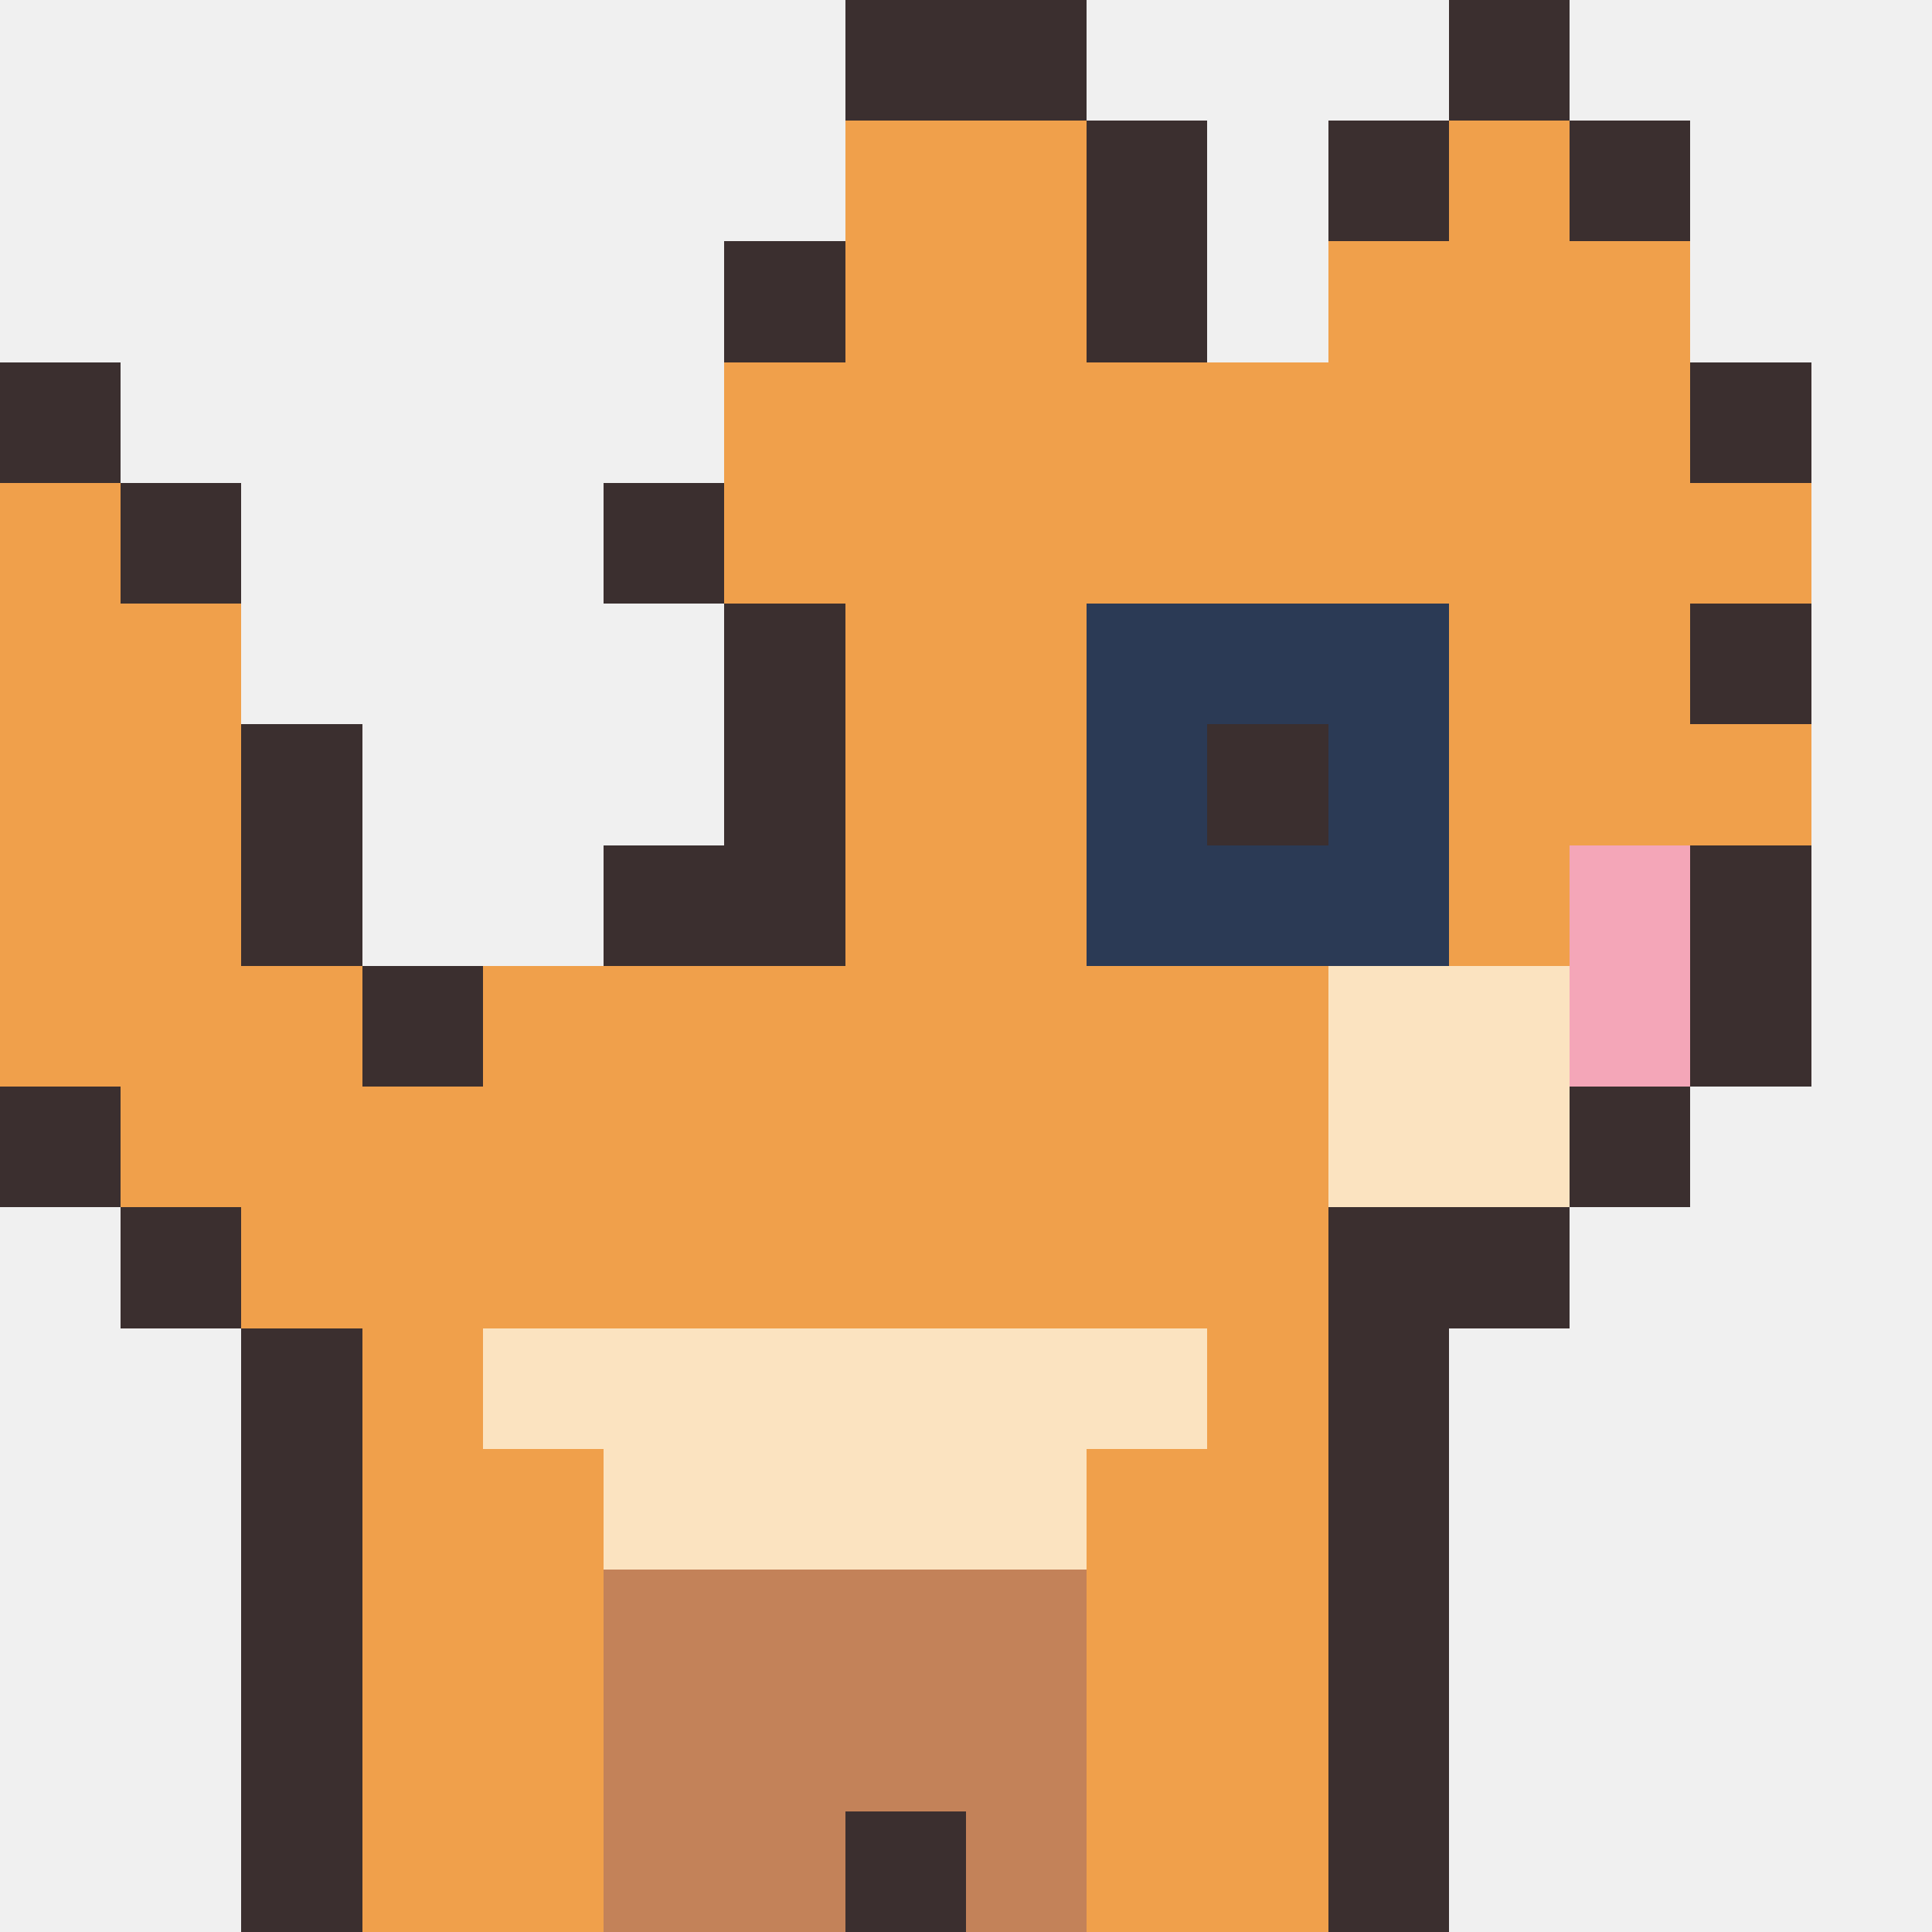
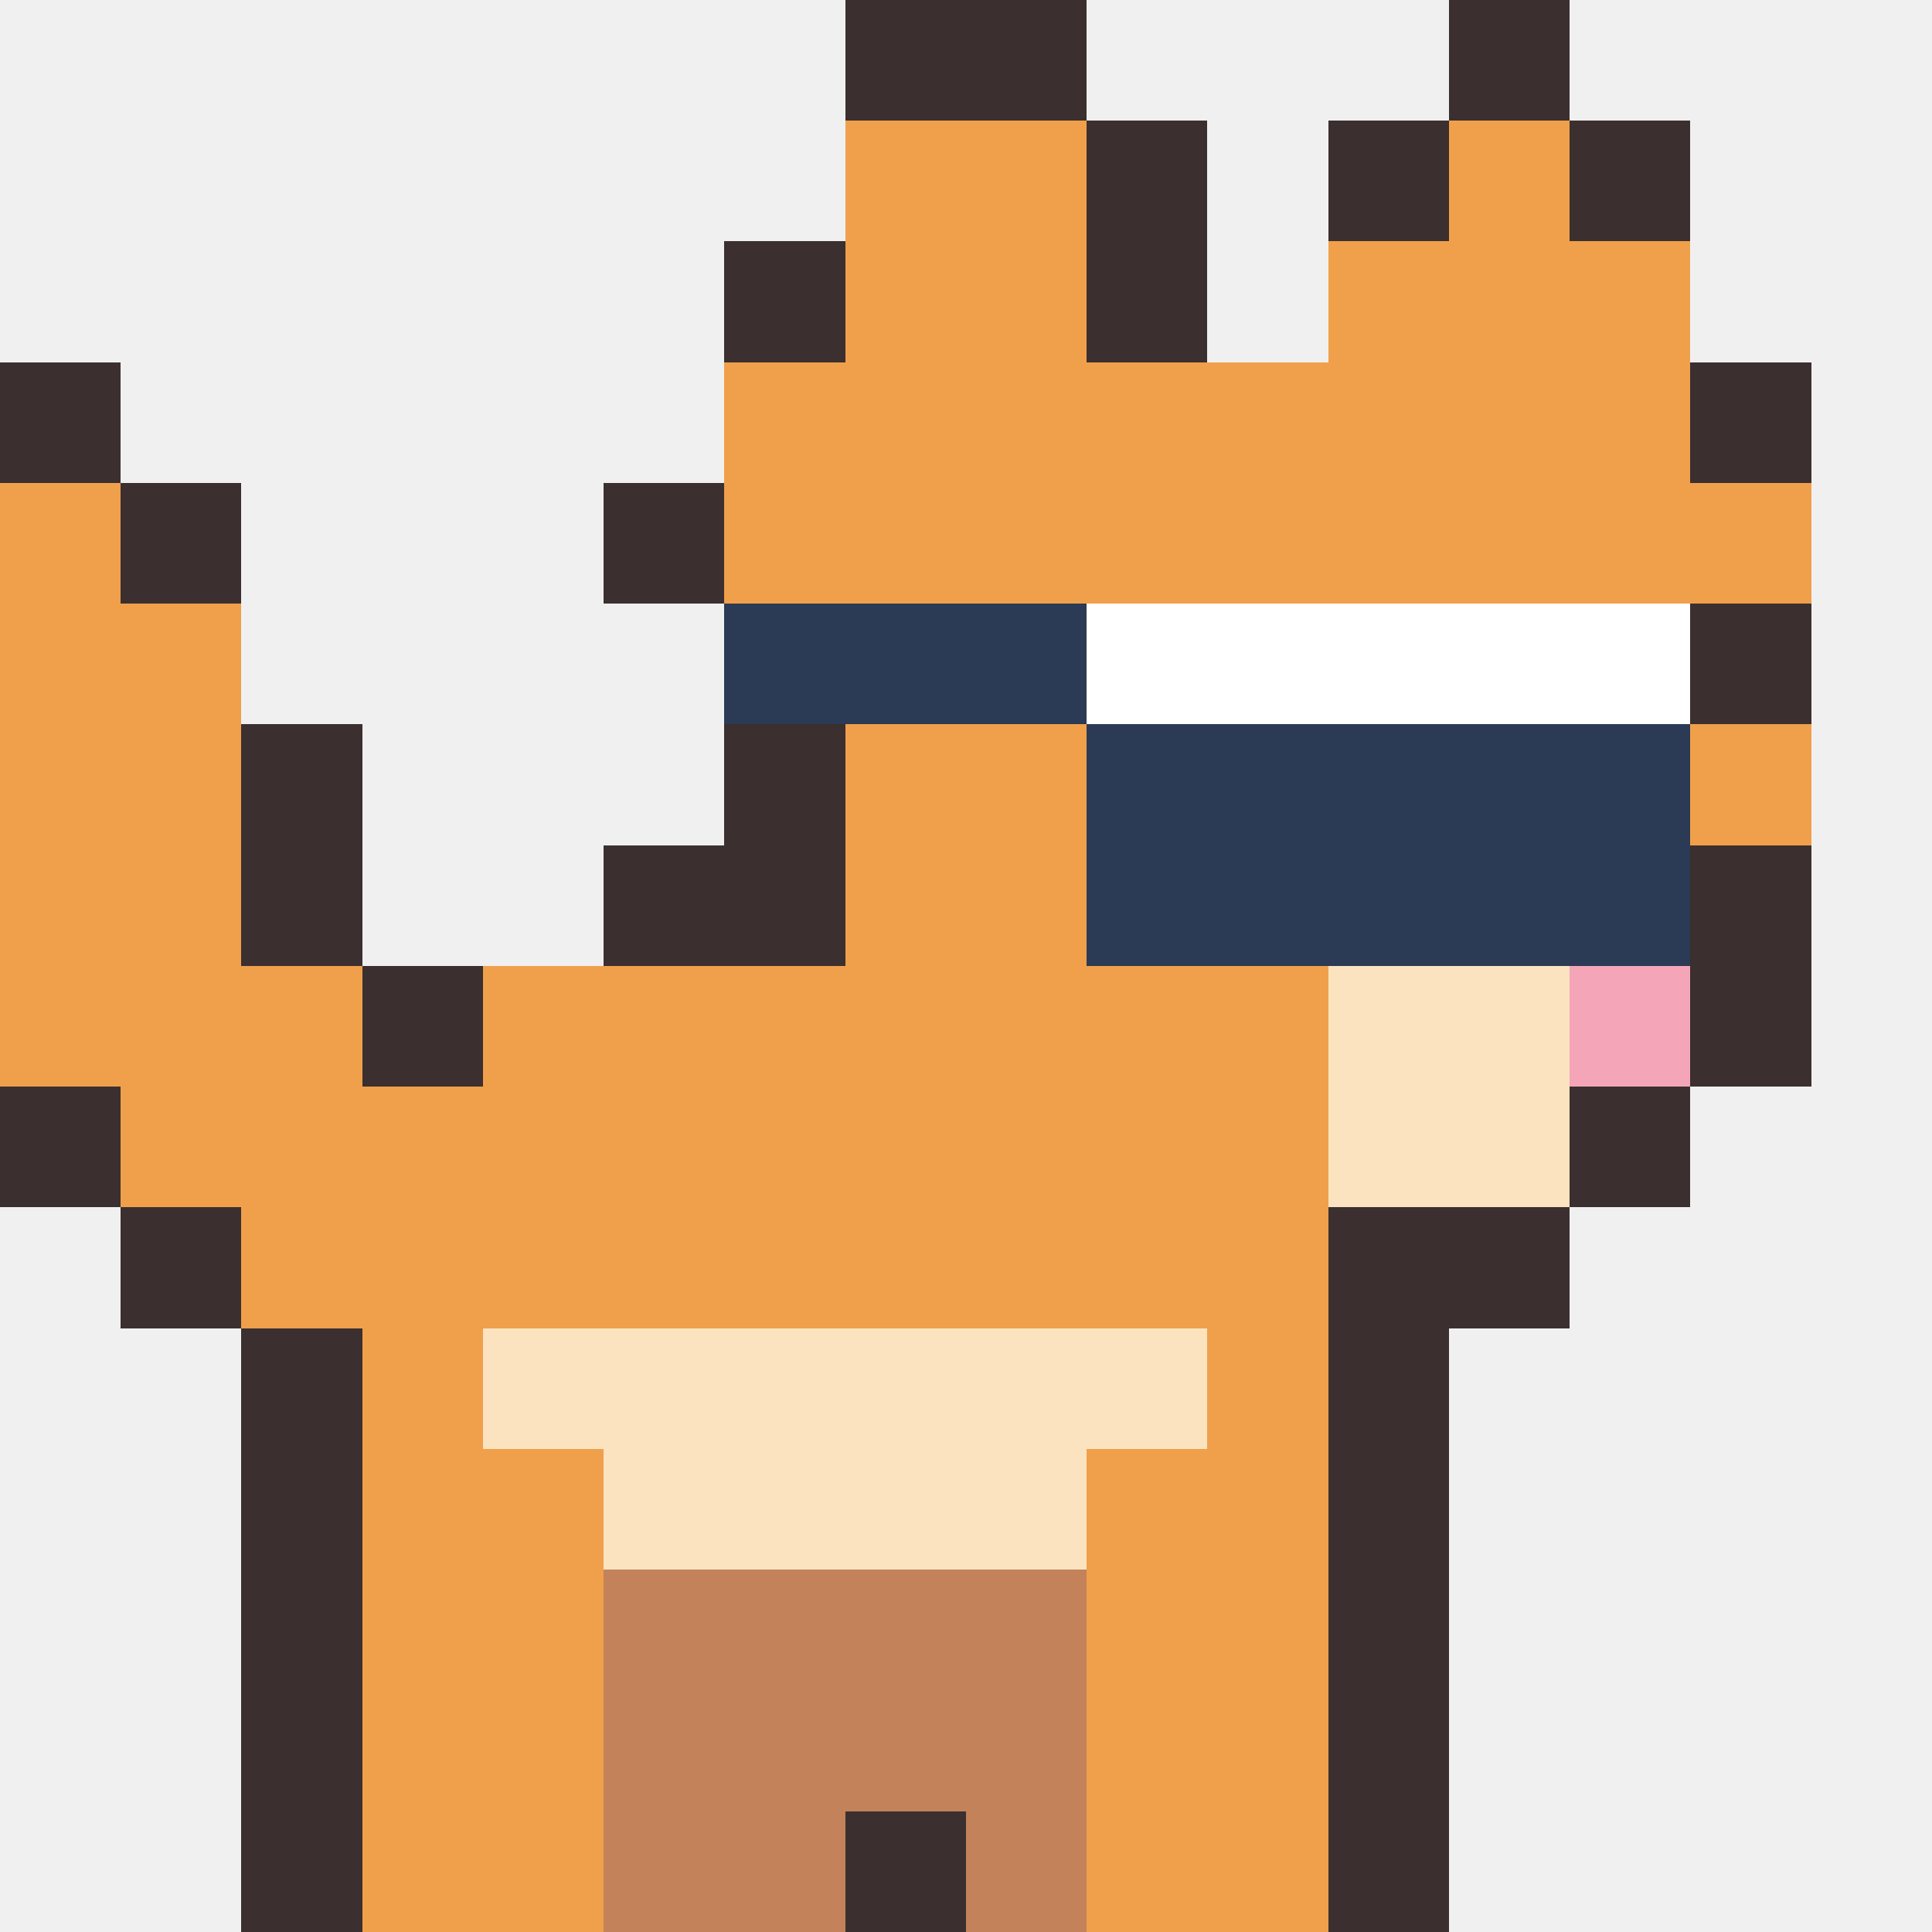
<svg xmlns="http://www.w3.org/2000/svg" width="128" height="128" viewBox="0 0 128 128" shape-rendering="crispEdges">
  <rect x="56" y="0" width="16" height="4" fill="#3b2f2f" />
  <rect x="96" y="0" width="8" height="4" fill="#3b2f2f" />
  <rect x="56" y="4" width="16" height="4" fill="#3b2f2f" />
  <rect x="96" y="4" width="8" height="4" fill="#3b2f2f" />
  <rect x="56" y="8" width="16" height="4" fill="#f0a04b" />
  <rect x="72" y="8" width="8" height="4" fill="#3b2f2f" />
  <rect x="88" y="8" width="8" height="4" fill="#3b2f2f" />
  <rect x="96" y="8" width="8" height="4" fill="#f0a04b" />
  <rect x="104" y="8" width="8" height="4" fill="#3b2f2f" />
  <rect x="56" y="12" width="16" height="4" fill="#f0a04b" />
  <rect x="72" y="12" width="8" height="4" fill="#3b2f2f" />
  <rect x="88" y="12" width="8" height="4" fill="#3b2f2f" />
  <rect x="96" y="12" width="8" height="4" fill="#f0a04b" />
  <rect x="104" y="12" width="8" height="4" fill="#3b2f2f" />
  <rect x="48" y="16" width="8" height="4" fill="#3b2f2f" />
  <rect x="56" y="16" width="16" height="4" fill="#f0a04b" />
  <rect x="72" y="16" width="8" height="4" fill="#3b2f2f" />
  <rect x="88" y="16" width="24" height="4" fill="#f0a04b" />
  <rect x="48" y="20" width="8" height="4" fill="#3b2f2f" />
  <rect x="56" y="20" width="16" height="4" fill="#f0a04b" />
  <rect x="72" y="20" width="8" height="4" fill="#3b2f2f" />
  <rect x="88" y="20" width="24" height="4" fill="#f0a04b" />
  <rect x="0" y="24" width="8" height="4" fill="#3b2f2f" />
  <rect x="48" y="24" width="64" height="4" fill="#f0a04b" />
  <rect x="112" y="24" width="8" height="4" fill="#3b2f2f" />
  <rect x="0" y="28" width="8" height="4" fill="#3b2f2f" />
  <rect x="48" y="28" width="64" height="4" fill="#f0a04b" />
  <rect x="112" y="28" width="8" height="4" fill="#3b2f2f" />
  <rect x="0" y="32" width="8" height="4" fill="#f0a04b" />
  <rect x="8" y="32" width="8" height="4" fill="#3b2f2f" />
  <rect x="40" y="32" width="8" height="4" fill="#3b2f2f" />
  <rect x="48" y="32" width="72" height="4" fill="#f0a04b" />
  <rect x="0" y="36" width="8" height="4" fill="#f0a04b" />
  <rect x="8" y="36" width="8" height="4" fill="#3b2f2f" />
  <rect x="40" y="36" width="8" height="4" fill="#3b2f2f" />
  <rect x="48" y="36" width="72" height="4" fill="#f0a04b" />
  <rect x="0" y="40" width="16" height="4" fill="#f0a04b" />
-   <rect x="48" y="40" width="8" height="4" fill="#3b2f2f" />
-   <rect x="56" y="40" width="16" height="4" fill="#f0a04b" />
-   <rect x="72" y="40" width="24" height="4" fill="#2b3a55" />
-   <rect x="96" y="40" width="16" height="4" fill="#f0a04b" />
+   <rect x="48" y="40" width="24" height="4" fill="#2b3a55" />
+   <rect x="72" y="40" width="40" height="4" fill="#ffffff" />
  <rect x="112" y="40" width="8" height="4" fill="#3b2f2f" />
  <rect x="0" y="44" width="16" height="4" fill="#f0a04b" />
-   <rect x="48" y="44" width="8" height="4" fill="#3b2f2f" />
-   <rect x="56" y="44" width="16" height="4" fill="#f0a04b" />
-   <rect x="72" y="44" width="24" height="4" fill="#2b3a55" />
-   <rect x="96" y="44" width="16" height="4" fill="#f0a04b" />
+   <rect x="48" y="44" width="24" height="4" fill="#2b3a55" />
+   <rect x="72" y="44" width="40" height="4" fill="#ffffff" />
  <rect x="112" y="44" width="8" height="4" fill="#3b2f2f" />
  <rect x="0" y="48" width="16" height="4" fill="#f0a04b" />
  <rect x="16" y="48" width="8" height="4" fill="#3b2f2f" />
  <rect x="48" y="48" width="8" height="4" fill="#3b2f2f" />
  <rect x="56" y="48" width="16" height="4" fill="#f0a04b" />
-   <rect x="72" y="48" width="8" height="4" fill="#2b3a55" />
-   <rect x="80" y="48" width="8" height="4" fill="#3b2f2f" />
-   <rect x="88" y="48" width="8" height="4" fill="#2b3a55" />
-   <rect x="96" y="48" width="24" height="4" fill="#f0a04b" />
+   <rect x="72" y="48" width="40" height="4" fill="#2b3a55" />
+   <rect x="112" y="48" width="8" height="4" fill="#f0a04b" />
  <rect x="0" y="52" width="16" height="4" fill="#f0a04b" />
  <rect x="16" y="52" width="8" height="4" fill="#3b2f2f" />
  <rect x="48" y="52" width="8" height="4" fill="#3b2f2f" />
  <rect x="56" y="52" width="16" height="4" fill="#f0a04b" />
-   <rect x="72" y="52" width="8" height="4" fill="#2b3a55" />
-   <rect x="80" y="52" width="8" height="4" fill="#3b2f2f" />
-   <rect x="88" y="52" width="8" height="4" fill="#2b3a55" />
-   <rect x="96" y="52" width="24" height="4" fill="#f0a04b" />
+   <rect x="72" y="52" width="40" height="4" fill="#2b3a55" />
+   <rect x="112" y="52" width="8" height="4" fill="#f0a04b" />
  <rect x="0" y="56" width="16" height="4" fill="#f0a04b" />
  <rect x="16" y="56" width="8" height="4" fill="#3b2f2f" />
  <rect x="40" y="56" width="16" height="4" fill="#3b2f2f" />
  <rect x="56" y="56" width="16" height="4" fill="#f0a04b" />
-   <rect x="72" y="56" width="24" height="4" fill="#2b3a55" />
-   <rect x="96" y="56" width="8" height="4" fill="#f0a04b" />
-   <rect x="104" y="56" width="8" height="4" fill="#f4a6b8" />
+   <rect x="72" y="56" width="40" height="4" fill="#2b3a55" />
  <rect x="112" y="56" width="8" height="4" fill="#3b2f2f" />
  <rect x="0" y="60" width="16" height="4" fill="#f0a04b" />
  <rect x="16" y="60" width="8" height="4" fill="#3b2f2f" />
  <rect x="40" y="60" width="16" height="4" fill="#3b2f2f" />
  <rect x="56" y="60" width="16" height="4" fill="#f0a04b" />
-   <rect x="72" y="60" width="24" height="4" fill="#2b3a55" />
-   <rect x="96" y="60" width="8" height="4" fill="#f0a04b" />
-   <rect x="104" y="60" width="8" height="4" fill="#f4a6b8" />
+   <rect x="72" y="60" width="40" height="4" fill="#2b3a55" />
  <rect x="112" y="60" width="8" height="4" fill="#3b2f2f" />
  <rect x="0" y="64" width="24" height="4" fill="#f0a04b" />
  <rect x="24" y="64" width="8" height="4" fill="#3b2f2f" />
  <rect x="32" y="64" width="56" height="4" fill="#f0a04b" />
  <rect x="88" y="64" width="16" height="4" fill="#fbe3c0" />
  <rect x="104" y="64" width="8" height="4" fill="#f4a6b8" />
  <rect x="112" y="64" width="8" height="4" fill="#3b2f2f" />
  <rect x="0" y="68" width="24" height="4" fill="#f0a04b" />
  <rect x="24" y="68" width="8" height="4" fill="#3b2f2f" />
  <rect x="32" y="68" width="56" height="4" fill="#f0a04b" />
  <rect x="88" y="68" width="16" height="4" fill="#fbe3c0" />
  <rect x="104" y="68" width="8" height="4" fill="#f4a6b8" />
  <rect x="112" y="68" width="8" height="4" fill="#3b2f2f" />
  <rect x="0" y="72" width="8" height="4" fill="#3b2f2f" />
  <rect x="8" y="72" width="80" height="4" fill="#f0a04b" />
  <rect x="88" y="72" width="16" height="4" fill="#fbe3c0" />
  <rect x="104" y="72" width="8" height="4" fill="#3b2f2f" />
  <rect x="0" y="76" width="8" height="4" fill="#3b2f2f" />
  <rect x="8" y="76" width="80" height="4" fill="#f0a04b" />
  <rect x="88" y="76" width="16" height="4" fill="#fbe3c0" />
  <rect x="104" y="76" width="8" height="4" fill="#3b2f2f" />
  <rect x="8" y="80" width="8" height="4" fill="#3b2f2f" />
  <rect x="16" y="80" width="72" height="4" fill="#f0a04b" />
  <rect x="88" y="80" width="16" height="4" fill="#3b2f2f" />
  <rect x="8" y="84" width="8" height="4" fill="#3b2f2f" />
  <rect x="16" y="84" width="72" height="4" fill="#f0a04b" />
  <rect x="88" y="84" width="16" height="4" fill="#3b2f2f" />
  <rect x="16" y="88" width="8" height="4" fill="#3b2f2f" />
  <rect x="24" y="88" width="8" height="4" fill="#f0a04b" />
  <rect x="32" y="88" width="48" height="4" fill="#fbe3c0" />
  <rect x="80" y="88" width="8" height="4" fill="#f0a04b" />
  <rect x="88" y="88" width="8" height="4" fill="#3b2f2f" />
  <rect x="16" y="92" width="8" height="4" fill="#3b2f2f" />
  <rect x="24" y="92" width="8" height="4" fill="#f0a04b" />
  <rect x="32" y="92" width="48" height="4" fill="#fbe3c0" />
  <rect x="80" y="92" width="8" height="4" fill="#f0a04b" />
  <rect x="88" y="92" width="8" height="4" fill="#3b2f2f" />
  <rect x="16" y="96" width="8" height="4" fill="#3b2f2f" />
  <rect x="24" y="96" width="16" height="4" fill="#f0a04b" />
  <rect x="40" y="96" width="32" height="4" fill="#fbe3c0" />
  <rect x="72" y="96" width="16" height="4" fill="#f0a04b" />
  <rect x="88" y="96" width="8" height="4" fill="#3b2f2f" />
  <rect x="16" y="100" width="8" height="4" fill="#3b2f2f" />
  <rect x="24" y="100" width="16" height="4" fill="#f0a04b" />
  <rect x="40" y="100" width="32" height="4" fill="#fbe3c0" />
  <rect x="72" y="100" width="16" height="4" fill="#f0a04b" />
  <rect x="88" y="100" width="8" height="4" fill="#3b2f2f" />
  <rect x="16" y="104" width="8" height="4" fill="#3b2f2f" />
  <rect x="24" y="104" width="16" height="4" fill="#f0a04b" />
  <rect x="40" y="104" width="32" height="4" fill="#c38259" />
  <rect x="72" y="104" width="16" height="4" fill="#f0a04b" />
  <rect x="88" y="104" width="8" height="4" fill="#3b2f2f" />
  <rect x="16" y="108" width="8" height="4" fill="#3b2f2f" />
  <rect x="24" y="108" width="16" height="4" fill="#f0a04b" />
  <rect x="40" y="108" width="32" height="4" fill="#c38259" />
  <rect x="72" y="108" width="16" height="4" fill="#f0a04b" />
  <rect x="88" y="108" width="8" height="4" fill="#3b2f2f" />
  <rect x="16" y="112" width="8" height="4" fill="#3b2f2f" />
  <rect x="24" y="112" width="16" height="4" fill="#f0a04b" />
  <rect x="40" y="112" width="32" height="4" fill="#c38259" />
  <rect x="72" y="112" width="16" height="4" fill="#f0a04b" />
  <rect x="88" y="112" width="8" height="4" fill="#3b2f2f" />
  <rect x="16" y="116" width="8" height="4" fill="#3b2f2f" />
  <rect x="24" y="116" width="16" height="4" fill="#f0a04b" />
  <rect x="40" y="116" width="32" height="4" fill="#c38259" />
  <rect x="72" y="116" width="16" height="4" fill="#f0a04b" />
  <rect x="88" y="116" width="8" height="4" fill="#3b2f2f" />
  <rect x="16" y="120" width="8" height="4" fill="#3b2f2f" />
  <rect x="24" y="120" width="16" height="4" fill="#f0a04b" />
  <rect x="40" y="120" width="16" height="4" fill="#c38259" />
  <rect x="56" y="120" width="8" height="4" fill="#3b2f2f" />
  <rect x="64" y="120" width="8" height="4" fill="#c38259" />
  <rect x="72" y="120" width="16" height="4" fill="#f0a04b" />
  <rect x="88" y="120" width="8" height="4" fill="#3b2f2f" />
  <rect x="16" y="124" width="8" height="4" fill="#3b2f2f" />
  <rect x="24" y="124" width="16" height="4" fill="#f0a04b" />
  <rect x="40" y="124" width="16" height="4" fill="#c38259" />
  <rect x="56" y="124" width="8" height="4" fill="#3b2f2f" />
  <rect x="64" y="124" width="8" height="4" fill="#c38259" />
  <rect x="72" y="124" width="16" height="4" fill="#f0a04b" />
  <rect x="88" y="124" width="8" height="4" fill="#3b2f2f" />
</svg>
